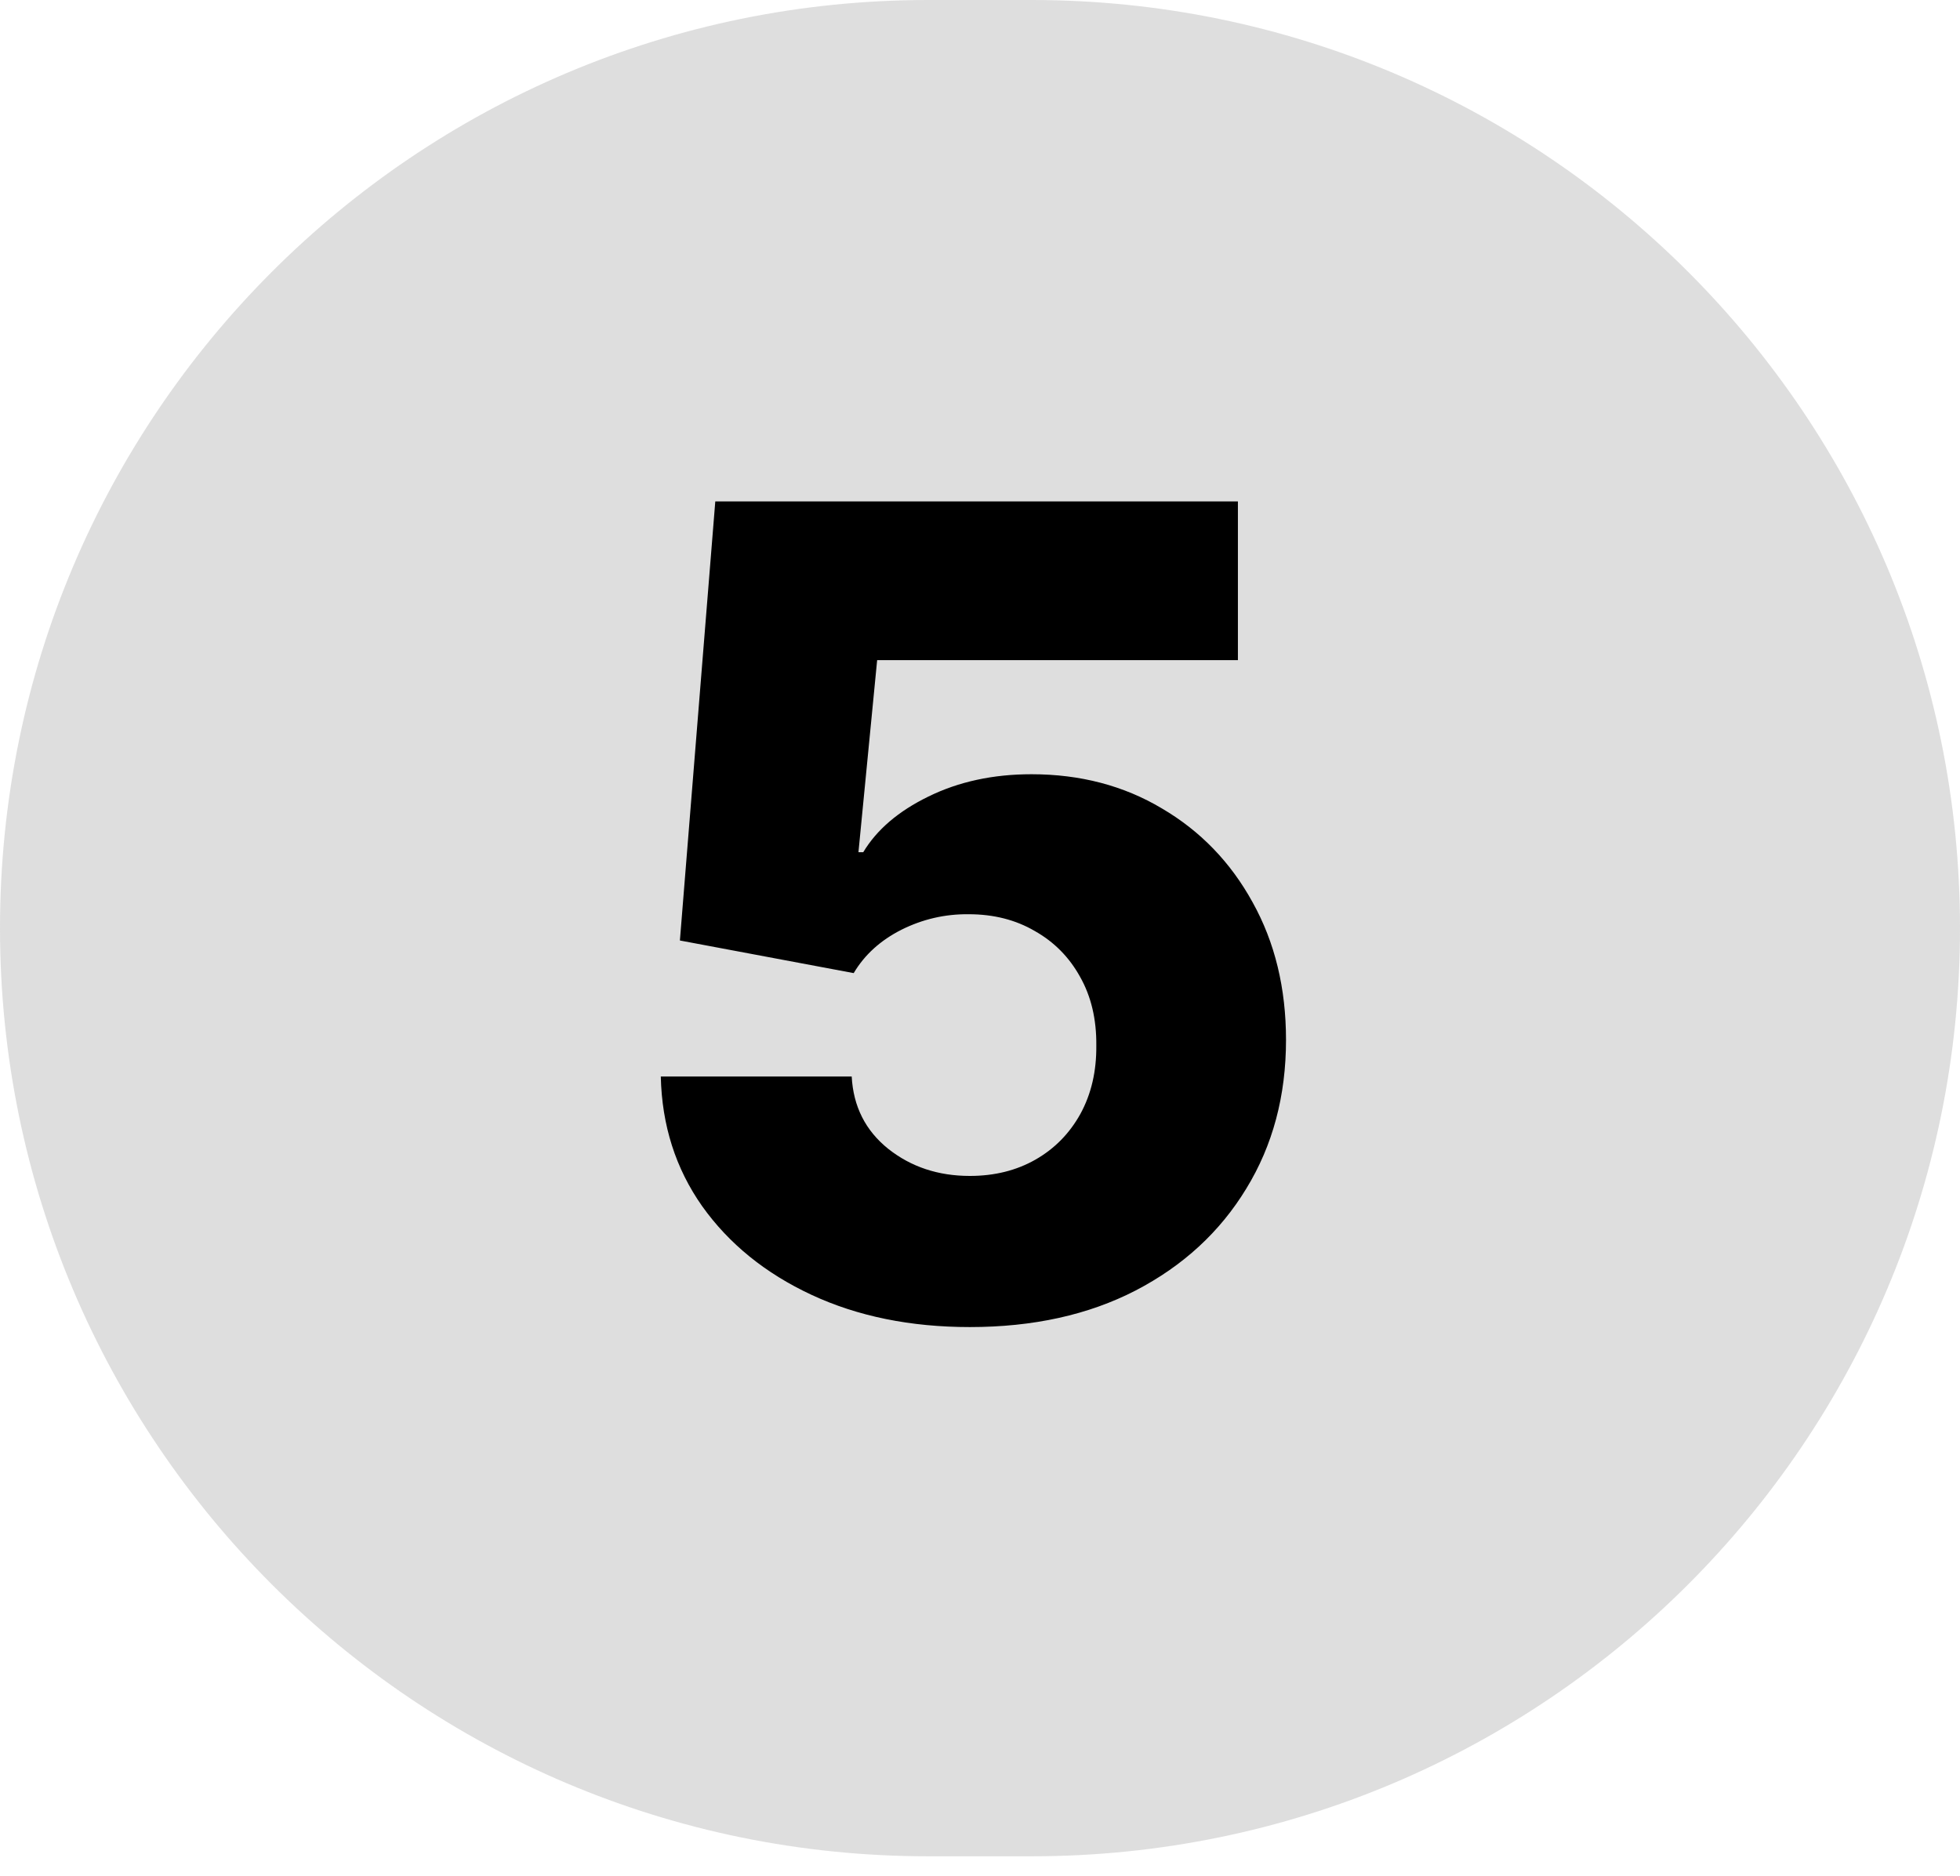
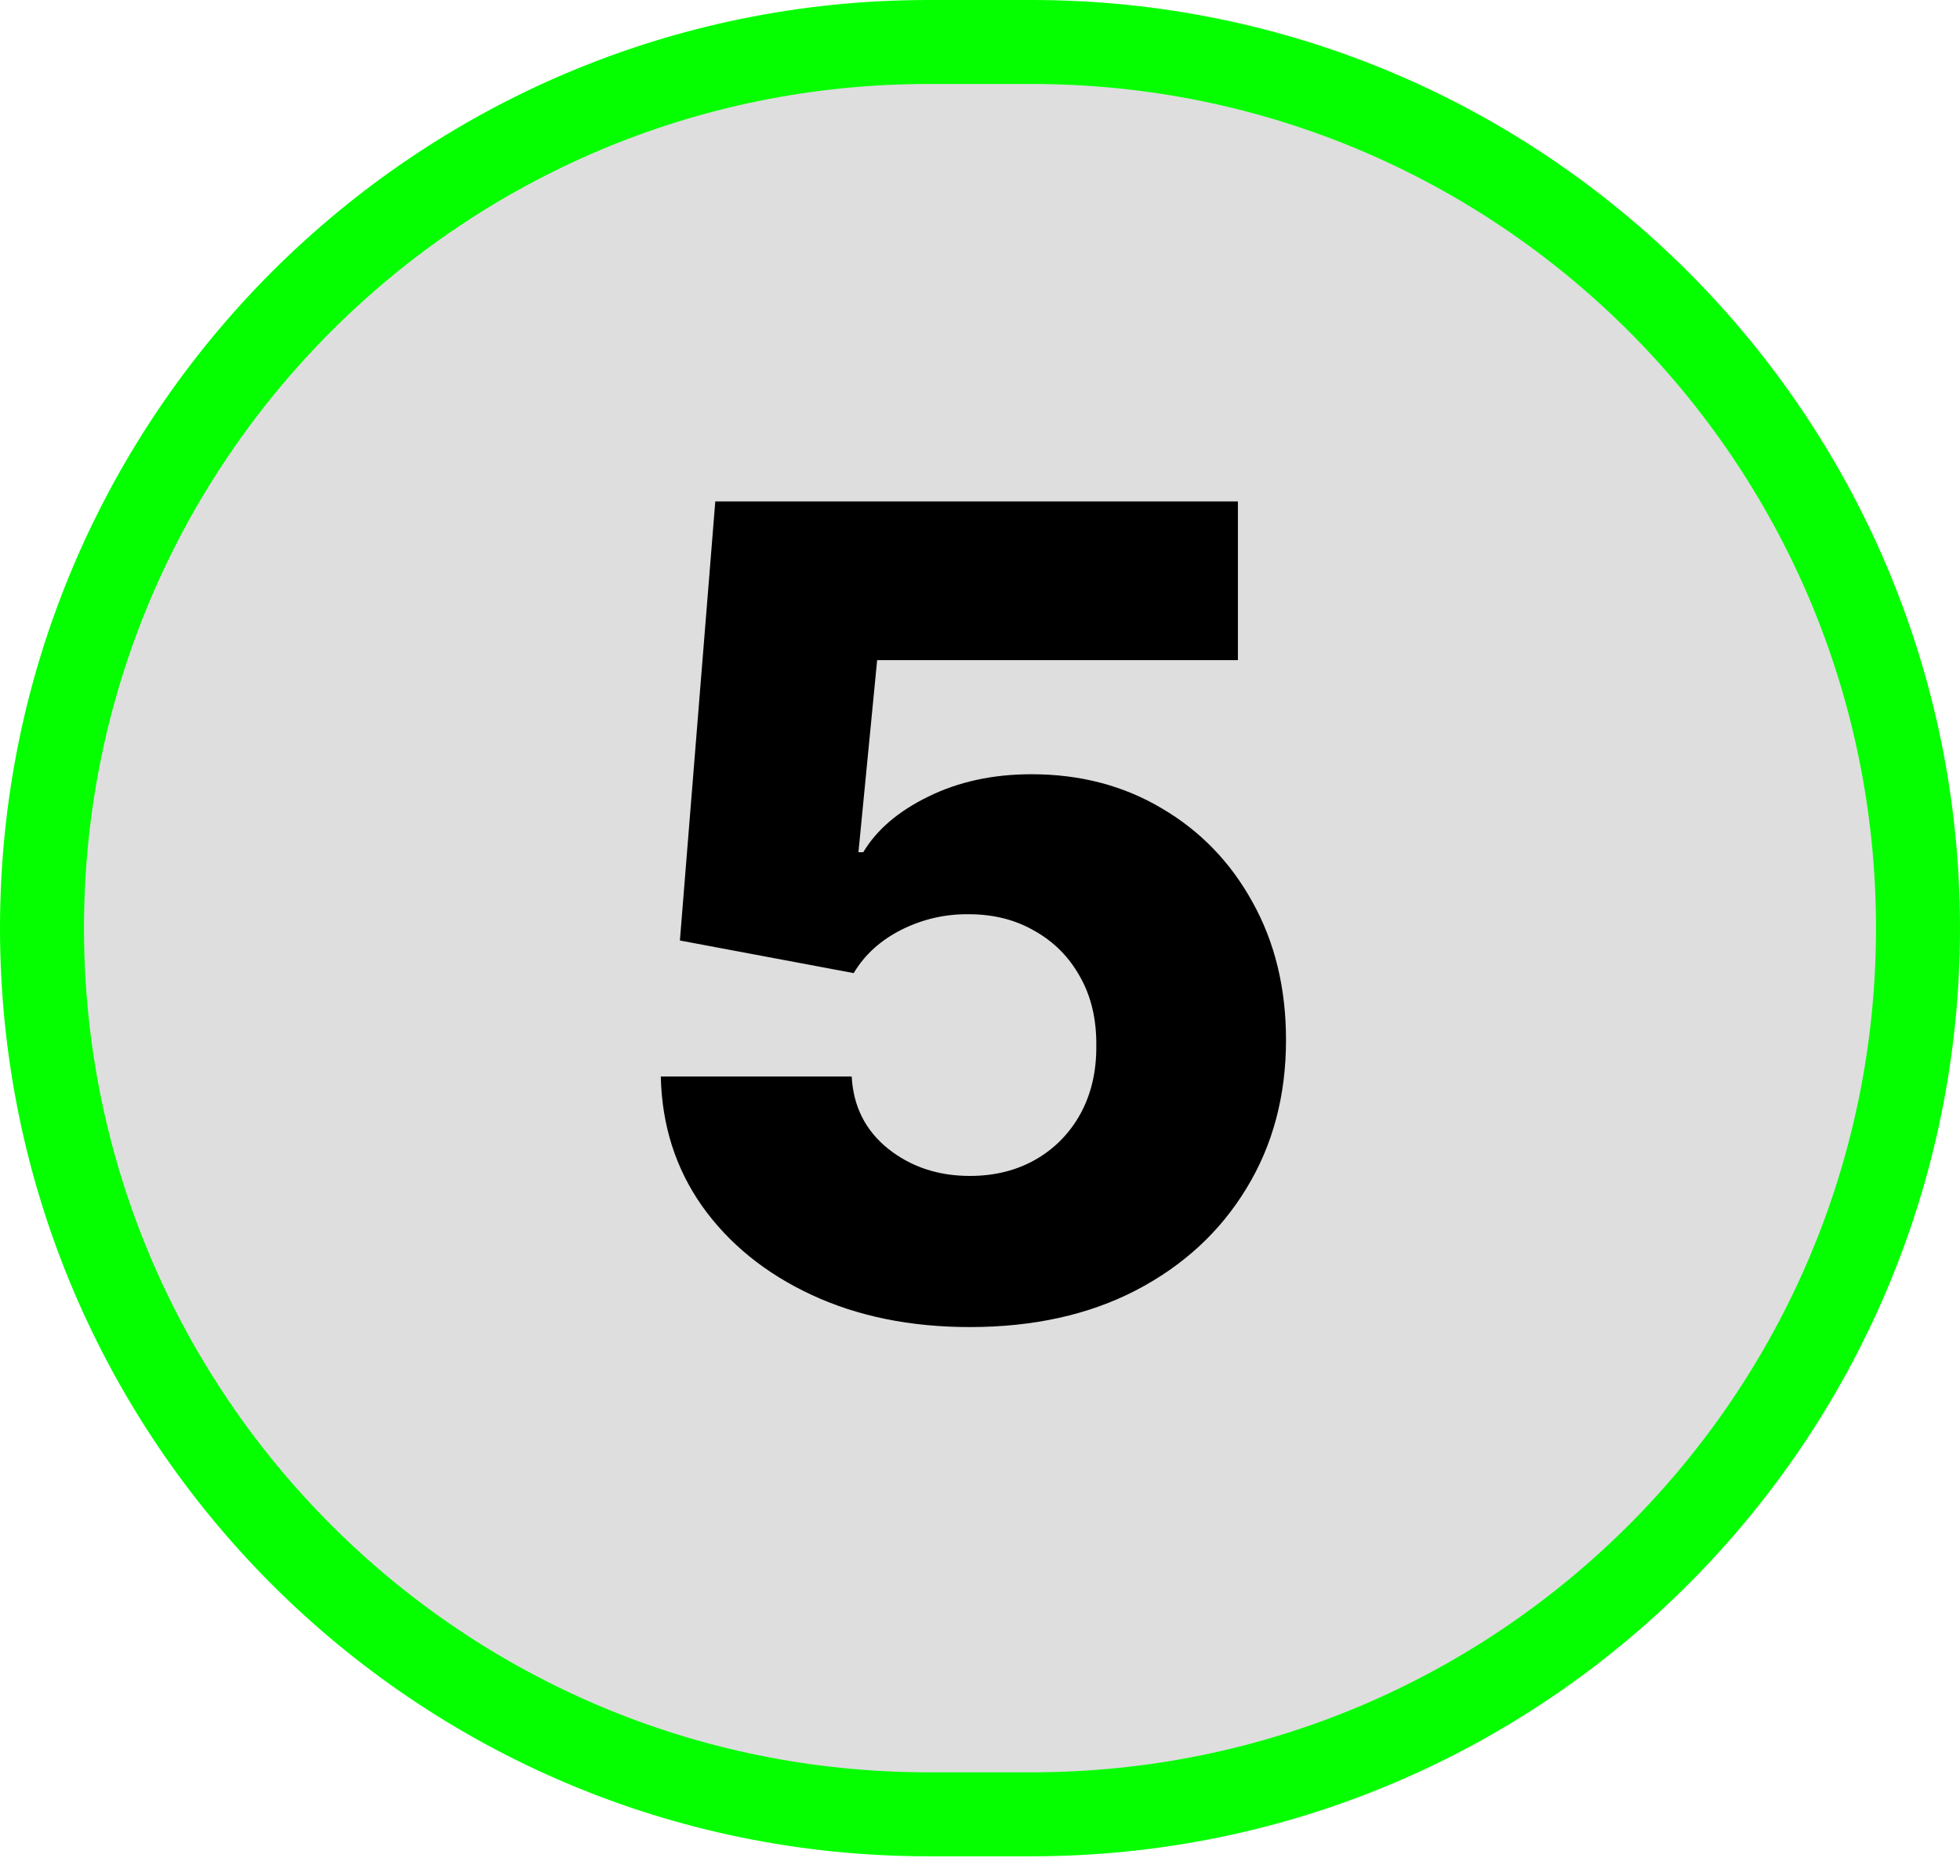
<svg xmlns="http://www.w3.org/2000/svg" width="70" height="67" viewBox="0 0 70 67" fill="none">
-   <rect width="70" height="66.3" rx="33.15" fill="#C4C4C4" fill-opacity="0.57" />
+   <rect x="1.5" y="1.5" width="67" height="63.3" rx="31.65" fill="#C4C4C4" fill-opacity="0.57" stroke="#05FF00" stroke-width="3" />
  <path d="M34.637 47.398C32.516 47.398 30.631 47.014 28.983 46.247C27.336 45.48 26.034 44.424 25.077 43.08C24.13 41.735 23.638 40.191 23.6 38.449H30.418C30.475 39.519 30.91 40.381 31.725 41.034C32.539 41.678 33.51 42 34.637 42C35.517 42 36.299 41.806 36.98 41.418C37.662 41.029 38.197 40.485 38.586 39.784C38.974 39.074 39.163 38.26 39.154 37.341C39.163 36.403 38.969 35.584 38.571 34.883C38.183 34.183 37.643 33.638 36.952 33.25C36.27 32.852 35.484 32.653 34.594 32.653C33.751 32.644 32.951 32.829 32.194 33.207C31.445 33.586 30.877 34.102 30.489 34.756L24.282 33.591L25.546 17.909H44.211V23.577H31.327L30.659 30.438H30.83C31.313 29.633 32.089 28.97 33.159 28.449C34.239 27.919 35.465 27.653 36.838 27.653C38.581 27.653 40.134 28.061 41.498 28.875C42.871 29.68 43.95 30.797 44.736 32.227C45.532 33.657 45.929 35.295 45.929 37.142C45.929 39.14 45.456 40.911 44.509 42.455C43.571 43.998 42.255 45.21 40.56 46.091C38.874 46.962 36.9 47.398 34.637 47.398Z" fill="black" />
</svg>
